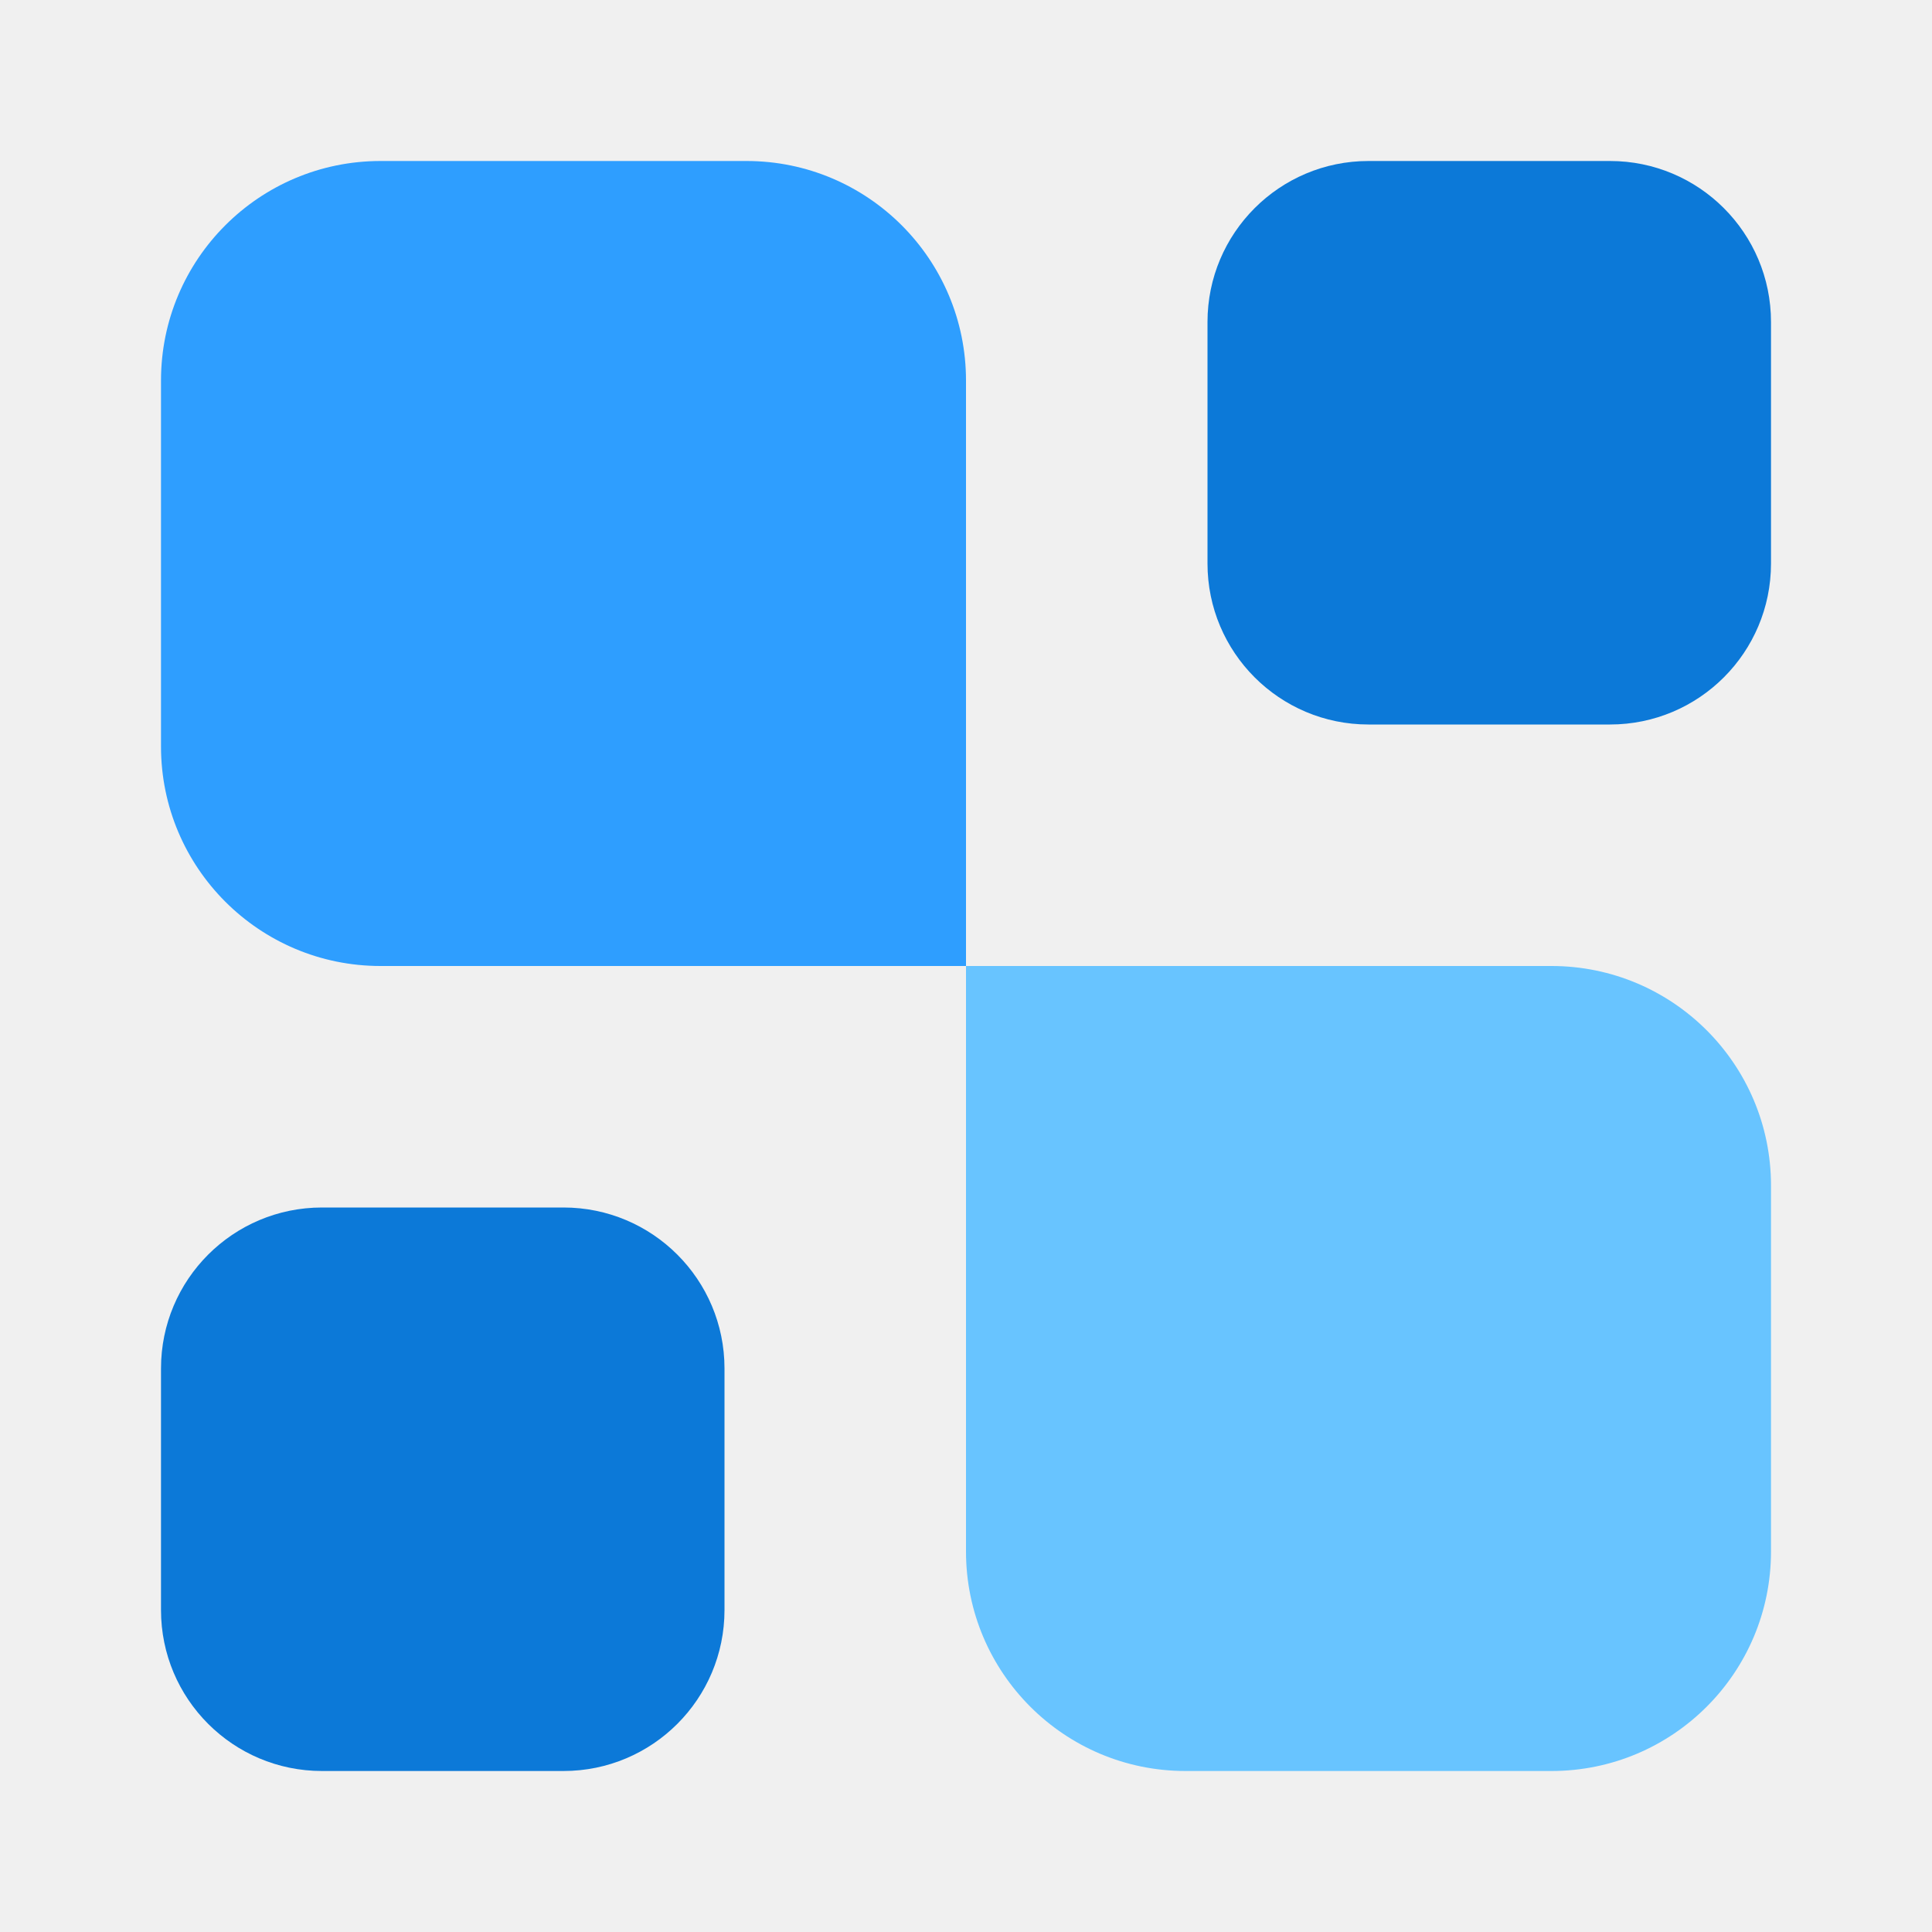
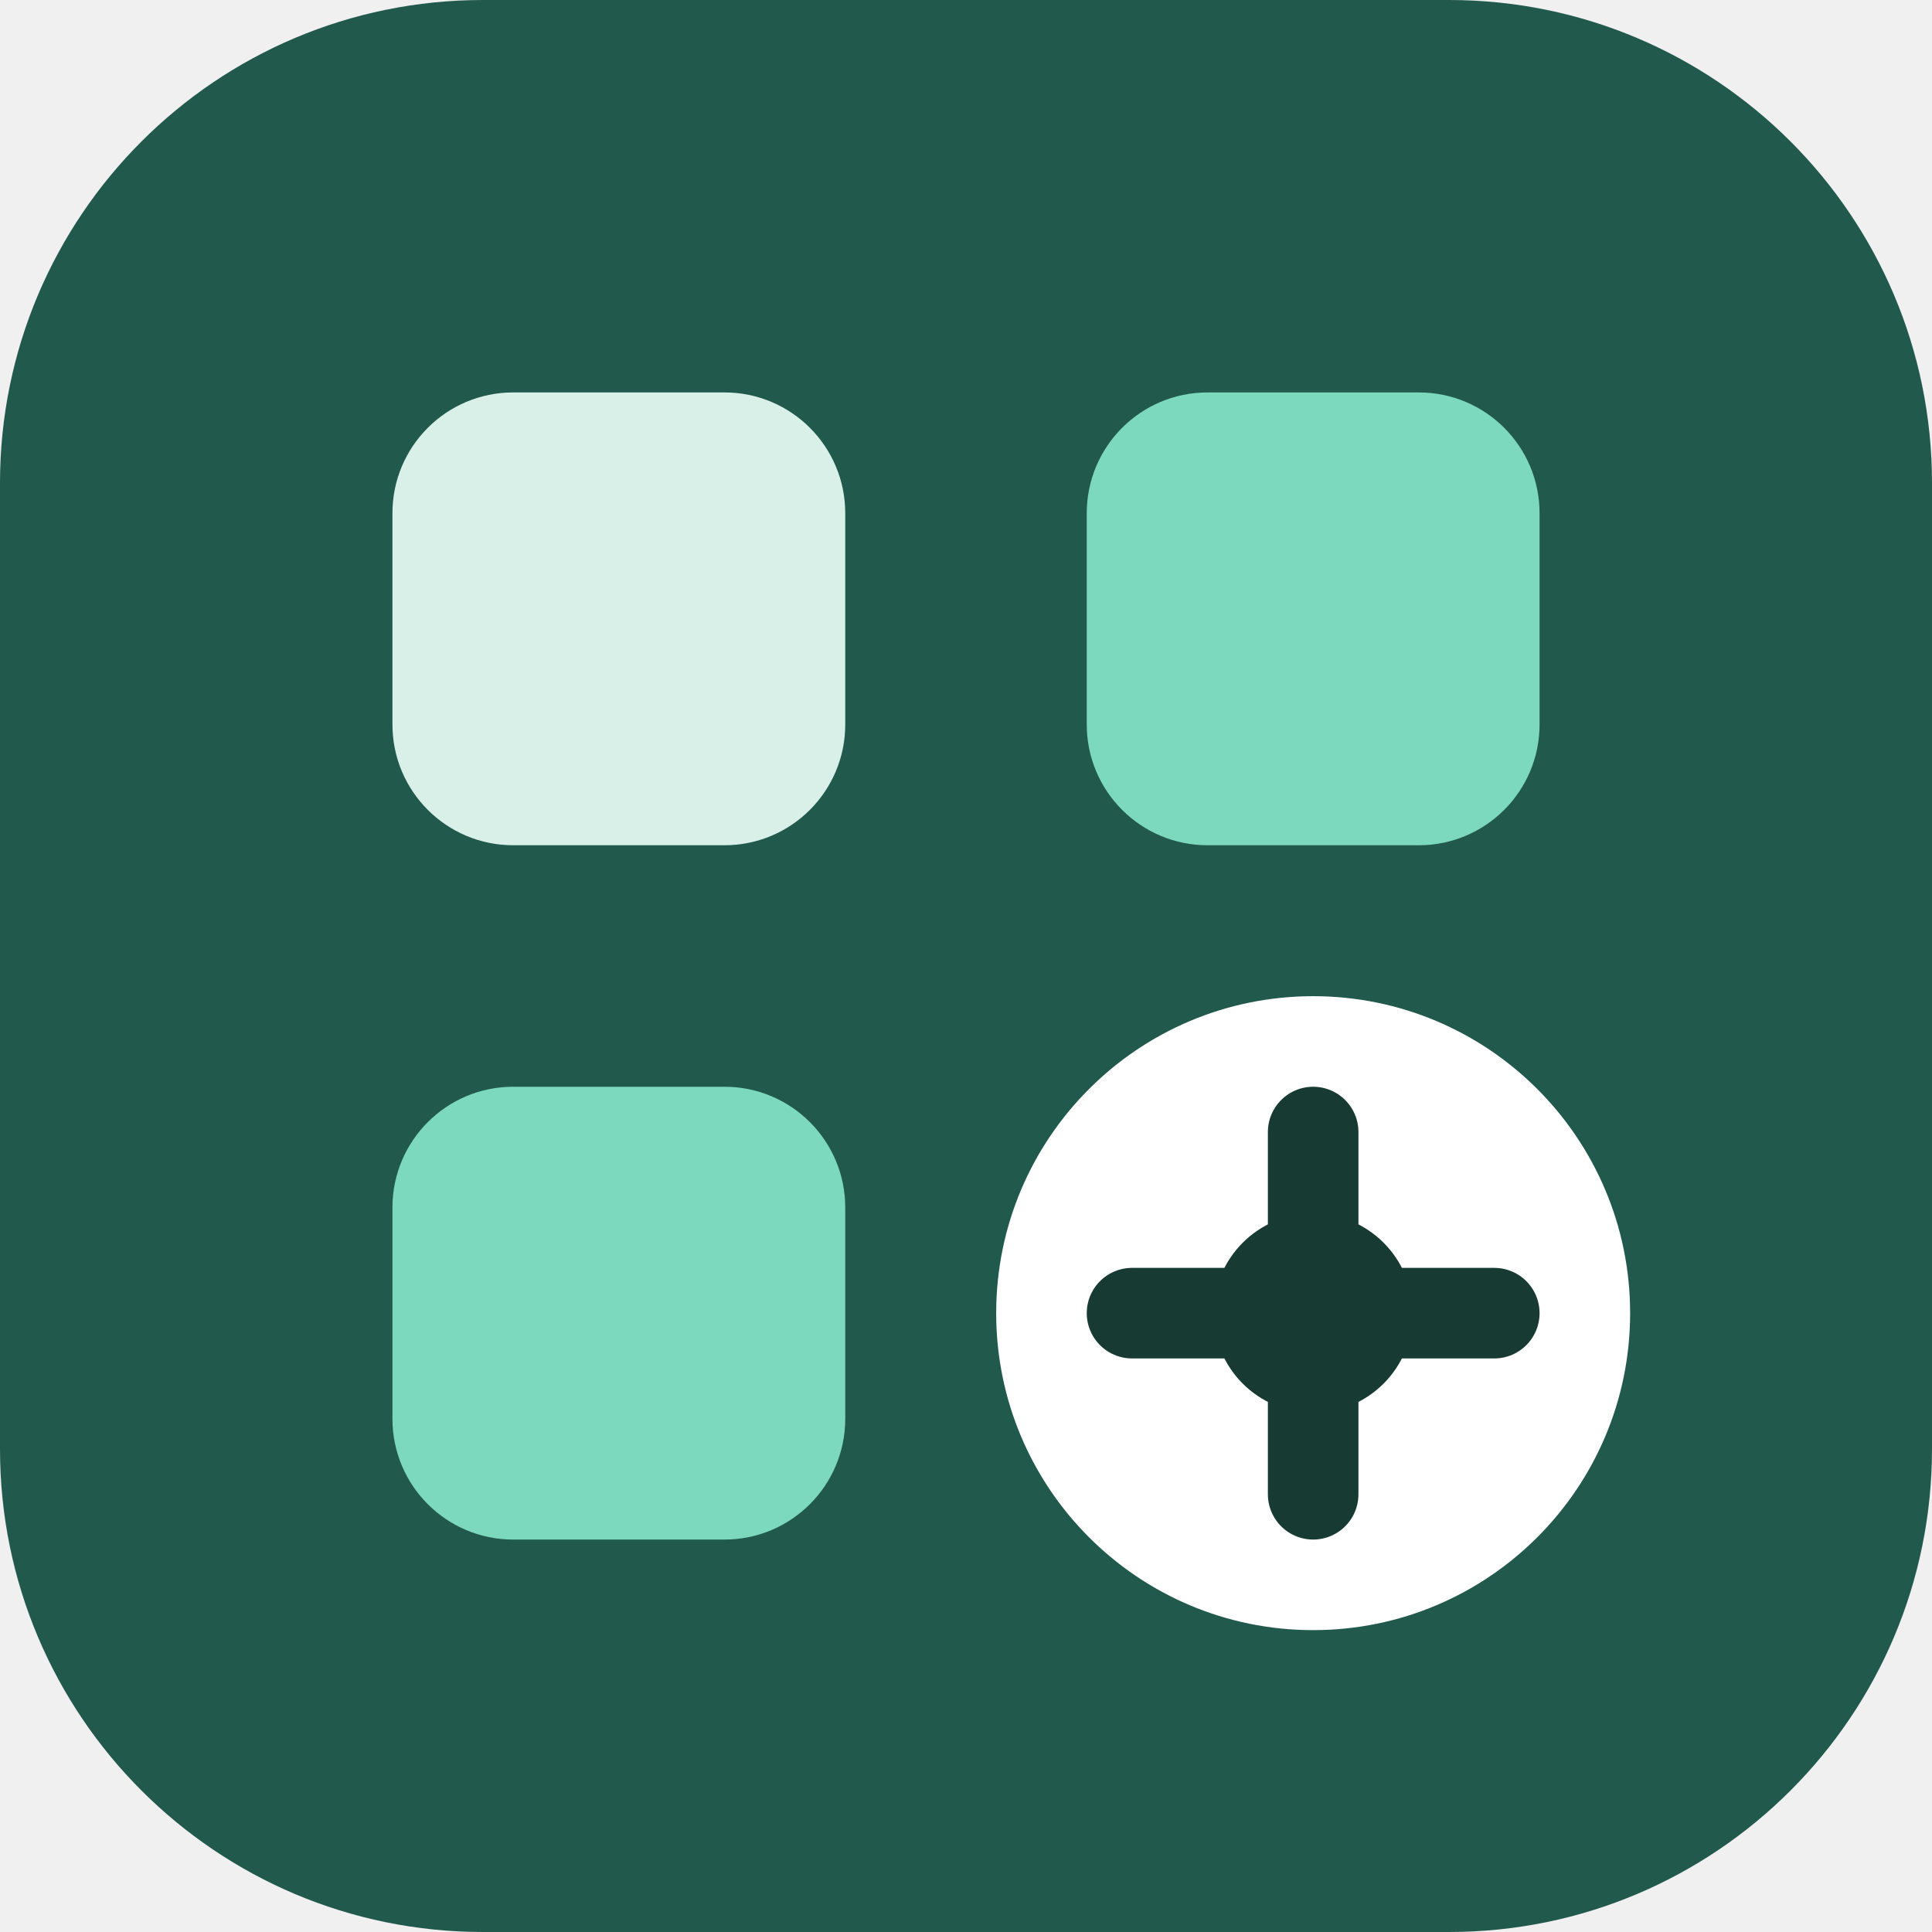
- <svg xmlns="http://www.w3.org/2000/svg" width="24" height="24" viewBox="0 0 24 24" fill="none">
-   <path d="M22 19.273C22 20.779 20.779 22 19.273 22H14.727C13.221 22 12 20.779 12 19.273V12H19.273C20.779 12 22 13.221 22 14.727V19.273Z" fill="#68C4FF" />
-   <path d="M20 2C21.105 2 22 2.895 22 4V7C22 8.105 21.105 9 20 9H17C15.895 9 15 8.105 15 7V4C15 2.895 15.895 2 17 2H20Z" fill="#0C79D8" />
-   <path d="M7 15C8.105 15 9 15.895 9 17V20C9 21.105 8.105 22 7 22H4C2.895 22 2 21.105 2 20V17C2 15.895 2.895 15 4 15H7Z" fill="#0C79D8" />
-   <path d="M12 12H4.727C3.221 12 2 10.779 2 9.273V4.727C2 3.221 3.221 2 4.727 2H9.273C10.779 2 12 3.221 12 4.727V12Z" fill="#2E9EFF" />
+ <svg xmlns="http://www.w3.org/2000/svg" viewBox="0 0 64 64" role="img" aria-label="Quản trị ứng dụng">
+   <defs>
+     <linearGradient id="g" x1="8" y1="6" x2="56" y2="58">
+       <stop stop-color="#22594d" />
+       <stop offset="1" stop-color="#102f2a" />
+     </linearGradient>
+   </defs>
+   <rect width="64" height="64" rx="16" fill="url(#g)" />
+   <rect x="13" y="13" width="15" height="15" rx="4" fill="#d8f0e8" />
+   <rect x="36" y="13" width="15" height="15" rx="4" fill="#7dd9bd" />
+   <rect x="13" y="36" width="15" height="15" rx="4" fill="#7dd9bd" />
+   <circle cx="43.5" cy="43.5" r="10.5" fill="#fff" />
+   <path d="M43.5 37.5v12M37.5 43.5h12" stroke="#173b33" stroke-width="3" stroke-linecap="round" />
+   <circle cx="43.5" cy="43.5" r="3.3" fill="#173b33" />
</svg>
